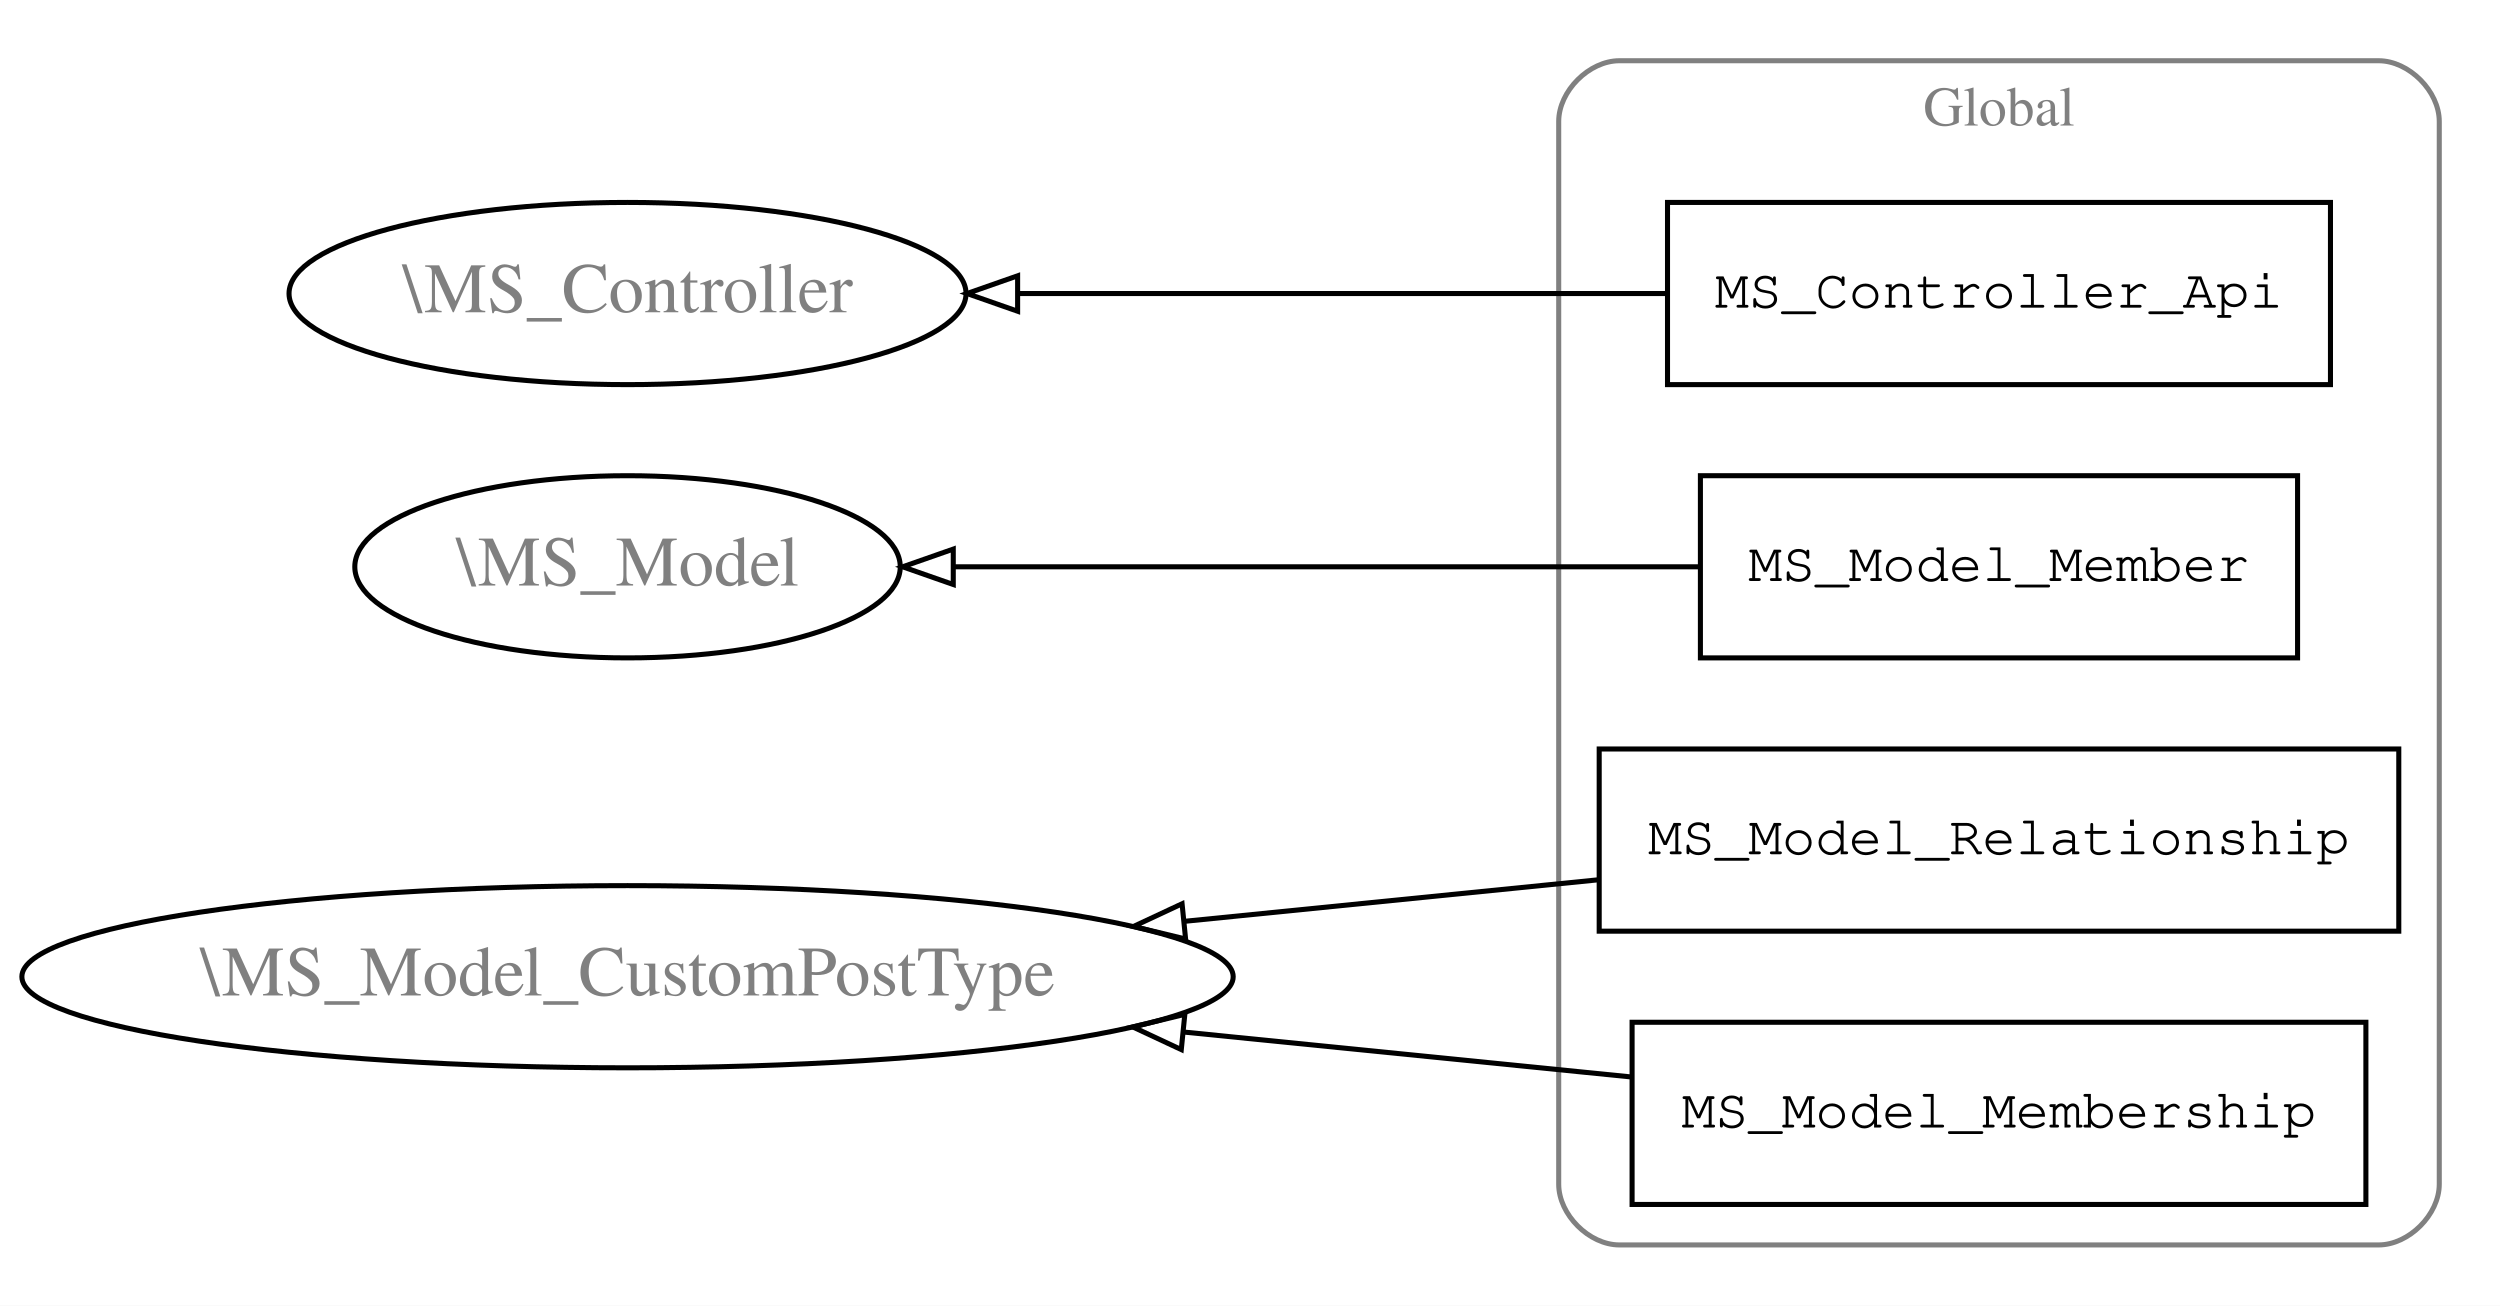
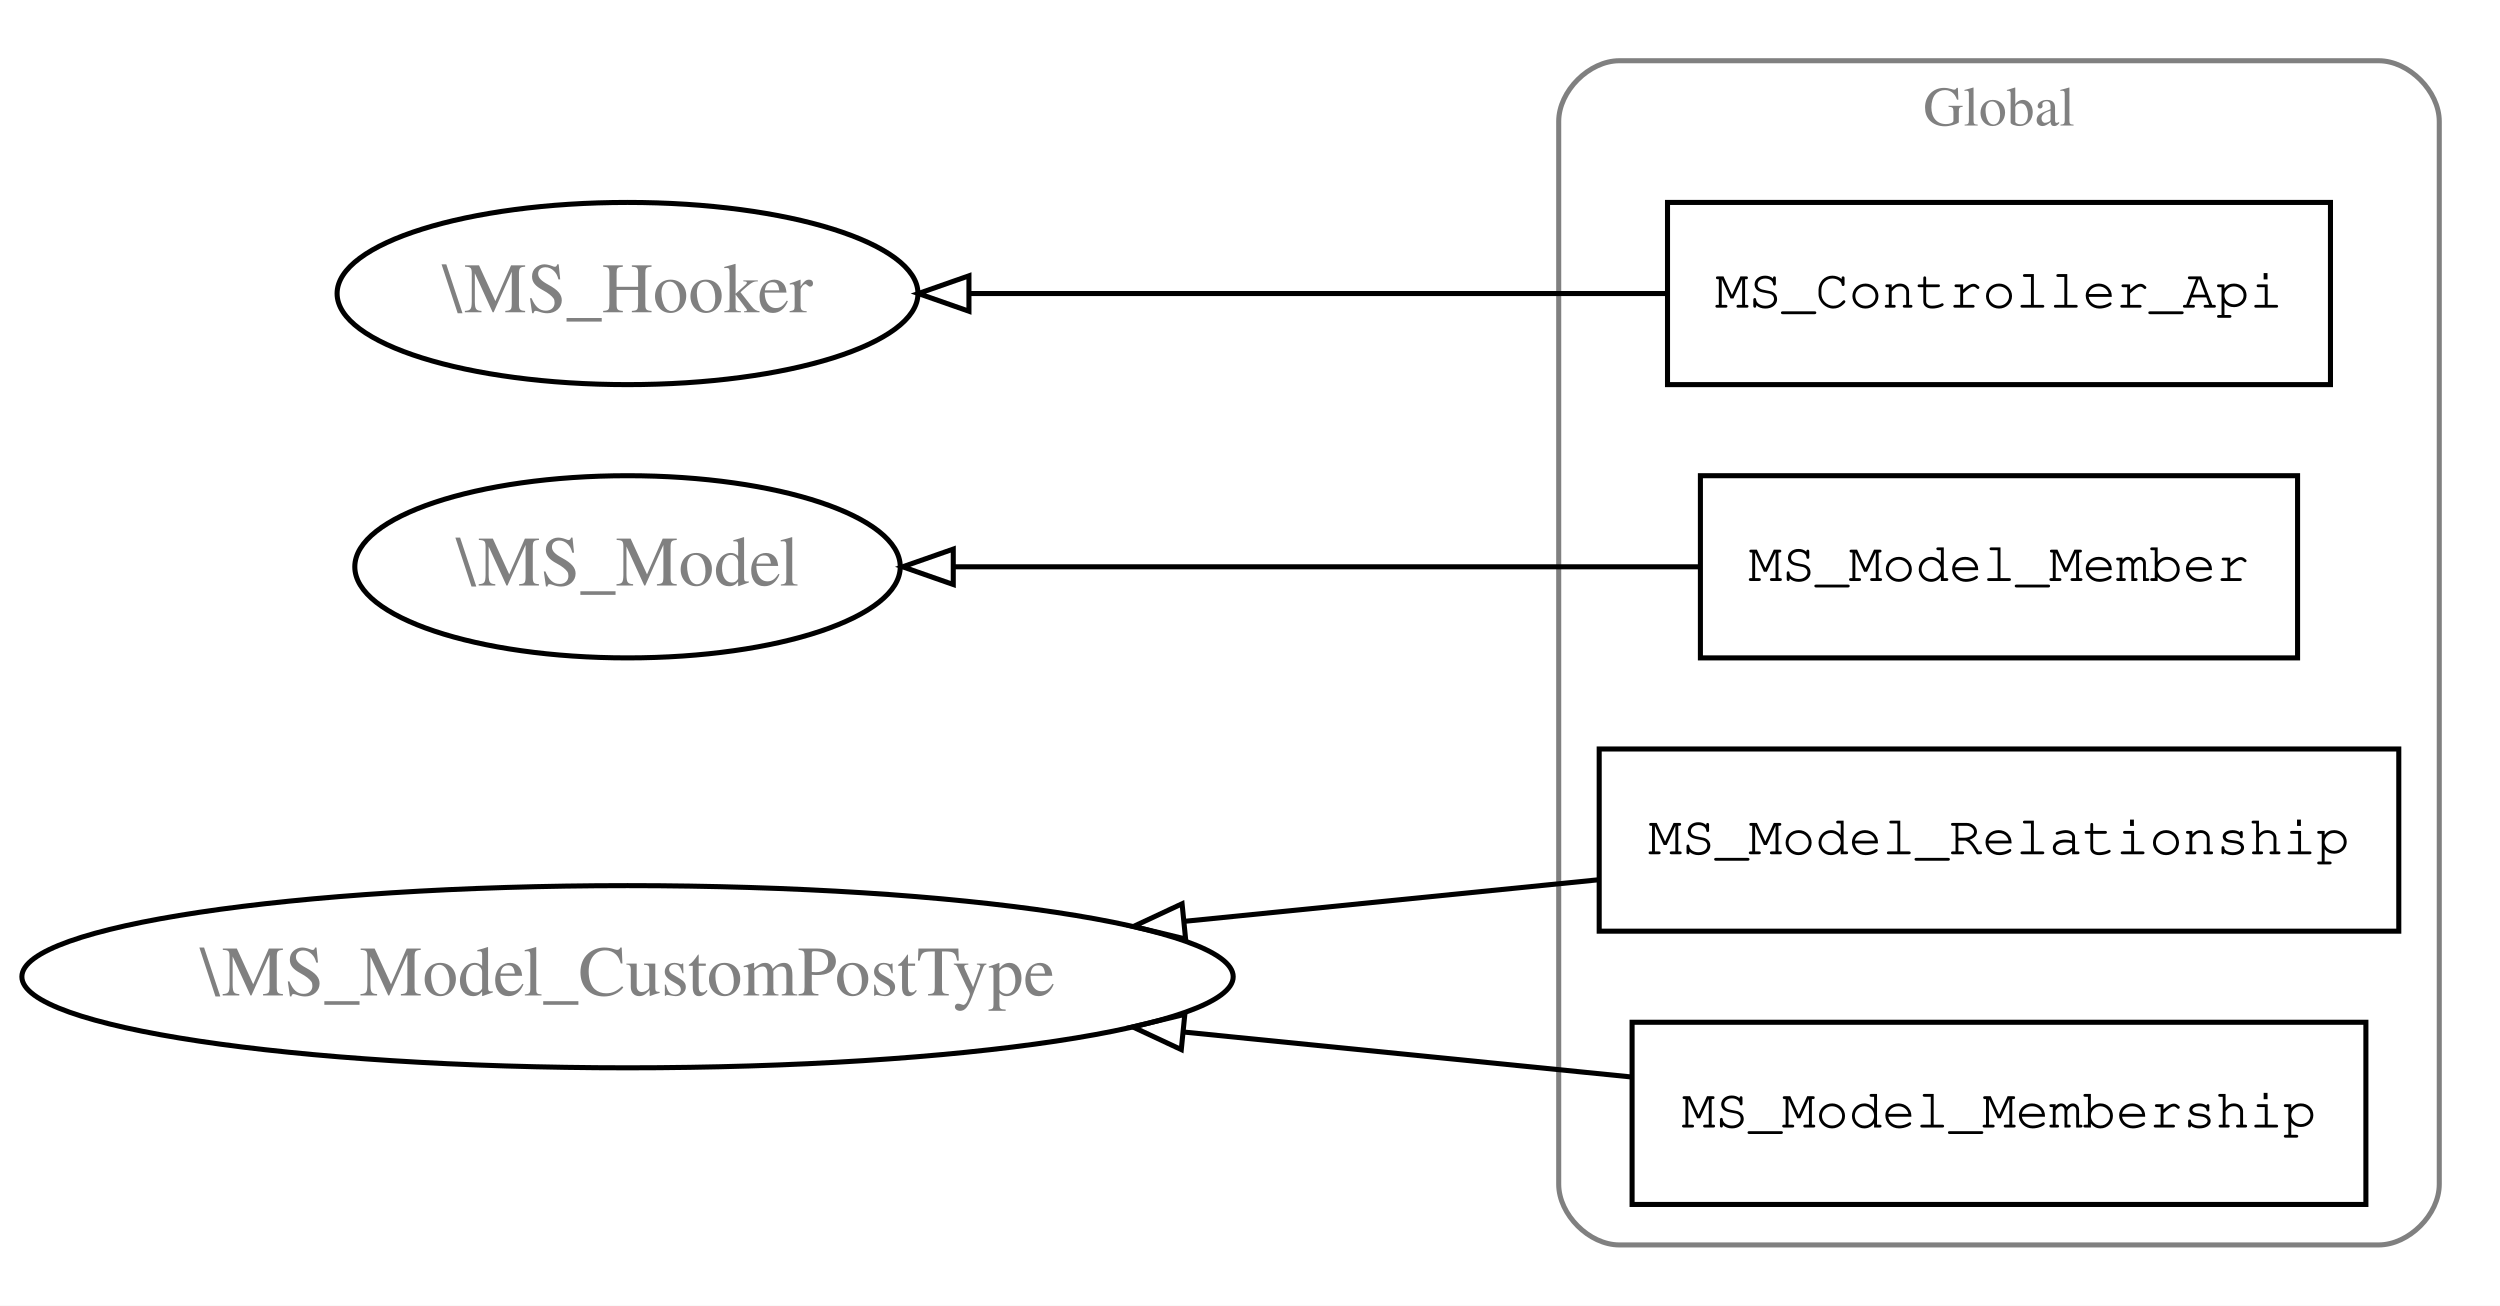
<svg xmlns="http://www.w3.org/2000/svg" width="494pt" height="258pt" viewBox="0.00 0.00 494.00 258.00">
  <g id="graph0" class="graph" transform="scale(1 1) rotate(0) translate(4 254)">
    <polygon fill="white" stroke="none" points="-4,4 -4,-254 490,-254 490,4 -4,4" />
    <g id="clust1" class="cluster">
      <path fill="none" stroke="gray" d="M316,-8C316,-8 466,-8 466,-8 472,-8 478,-14 478,-20 478,-20 478,-230 478,-230 478,-236 472,-242 466,-242 466,-242 316,-242 316,-242 310,-242 304,-236 304,-230 304,-230 304,-20 304,-20 304,-14 310,-8 316,-8" />
      <text text-anchor="middle" x="391" y="-229.2" font-family="Times,serif" font-size="11.00" fill="gray">Global</text>
    </g>
    <g id="node1" class="node">
      <polygon fill="none" stroke="black" points="456.5,-214 325.5,-214 325.5,-178 456.5,-178 456.5,-214" />
      <text text-anchor="middle" x="391" y="-193.2" font-family="Courier,monospace" font-size="11.00">MS_Controller_Api</text>
    </g>
    <g id="node5" class="node">
-       <ellipse fill="none" stroke="black" cx="120" cy="-196" rx="66.888" ry="18" />
-       <text text-anchor="middle" x="120" y="-192.3" font-family="Times,serif" font-size="14.00" fill="gray">\MS_Controller</text>
+       <ellipse fill="none" stroke="black" cx="120" cy="-196" rx="57.391" ry="18" />
+       <text text-anchor="middle" x="120" y="-192.3" font-family="Times,serif" font-size="14.00" fill="gray">\MS_Hooker</text>
    </g>
    <g id="edge1" class="edge">
-       <path fill="none" stroke="black" d="M325.225,-196C286.673,-196 237.557,-196 197.154,-196" />
-       <polygon fill="none" stroke="black" points="197.081,-192.5 187.081,-196 197.081,-199.5 197.081,-192.5" />
+       <path fill="none" stroke="black" d="M325.225,-196C283.575,-196 229.596,-196 187.593,-196" />
+       <polygon fill="none" stroke="black" points="187.462,-192.5 177.462,-196 187.462,-199.5 187.462,-192.5" />
    </g>
    <g id="node2" class="node">
      <polygon fill="none" stroke="black" points="450,-160 332,-160 332,-124 450,-124 450,-160" />
      <text text-anchor="middle" x="391" y="-139.2" font-family="Courier,monospace" font-size="11.00">MS_Model_Member</text>
    </g>
    <g id="node6" class="node">
      <ellipse fill="none" stroke="black" cx="120" cy="-142" rx="53.891" ry="18" />
      <text text-anchor="middle" x="120" y="-138.3" font-family="Times,serif" font-size="14.00" fill="gray">\MS_Model</text>
    </g>
    <g id="edge2" class="edge">
      <path fill="none" stroke="black" d="M331.962,-142C288.546,-142 229.212,-142 184.526,-142" />
      <polygon fill="none" stroke="black" points="184.365,-138.5 174.365,-142 184.365,-145.5 184.365,-138.5" />
    </g>
    <g id="node3" class="node">
      <polygon fill="none" stroke="black" points="470,-106 312,-106 312,-70 470,-70 470,-106" />
      <text text-anchor="middle" x="391" y="-85.2" font-family="Courier,monospace" font-size="11.00">MS_Model_Relationship</text>
    </g>
    <g id="node7" class="node">
      <ellipse fill="none" stroke="black" cx="120" cy="-61" rx="119.679" ry="18" />
      <text text-anchor="middle" x="120" y="-57.3" font-family="Times,serif" font-size="14.00" fill="gray">\MS_Model_CustomPostType</text>
    </g>
    <g id="edge3" class="edge">
      <path fill="none" stroke="black" d="M311.833,-80.154C286.274,-77.589 257.402,-74.691 229.997,-71.94" />
      <polygon fill="none" stroke="black" points="230.275,-68.451 219.976,-70.934 229.576,-75.416 230.275,-68.451" />
    </g>
    <g id="node4" class="node">
      <polygon fill="none" stroke="black" points="463.5,-52 318.5,-52 318.5,-16 463.5,-16 463.5,-52" />
      <text text-anchor="middle" x="391" y="-31.2" font-family="Courier,monospace" font-size="11.00">MS_Model_Membership</text>
    </g>
    <g id="edge4" class="edge">
      <path fill="none" stroke="black" d="M318.266,-41.2C291.139,-43.923 259.62,-47.086 229.844,-50.075" />
      <polygon fill="none" stroke="black" points="229.422,-46.6 219.821,-51.081 230.121,-53.565 229.422,-46.6" />
    </g>
  </g>
</svg>
